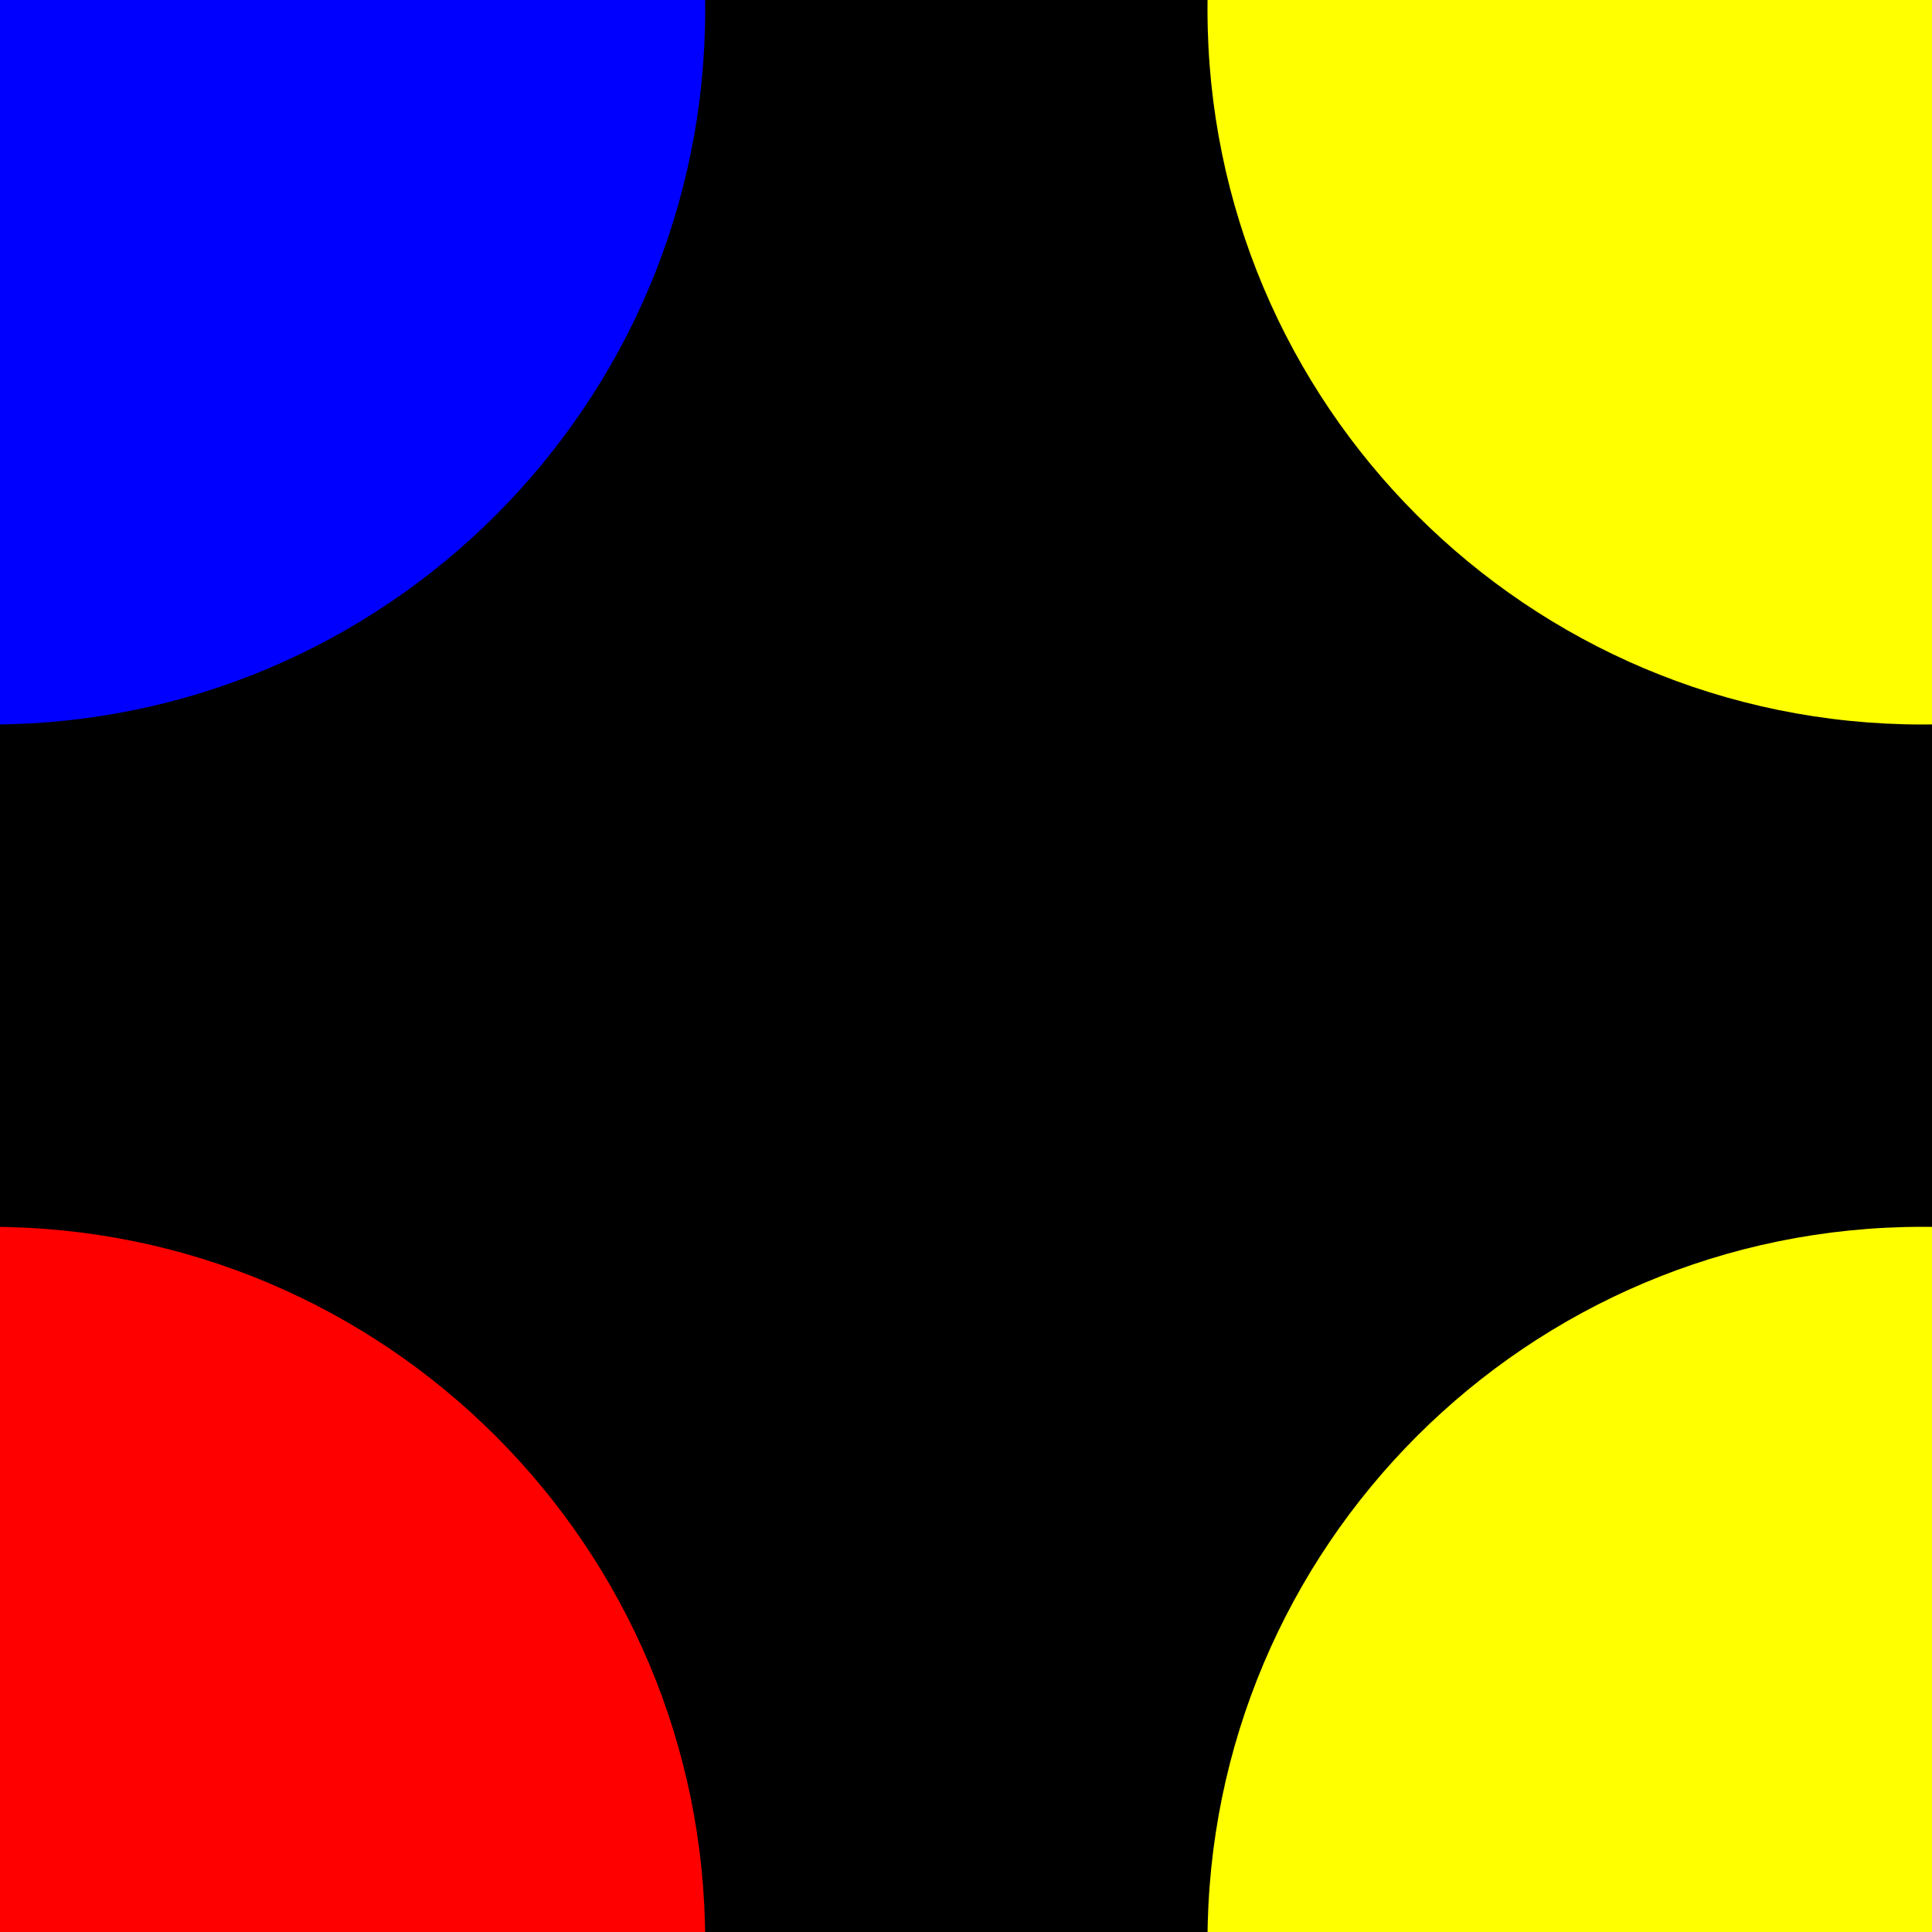
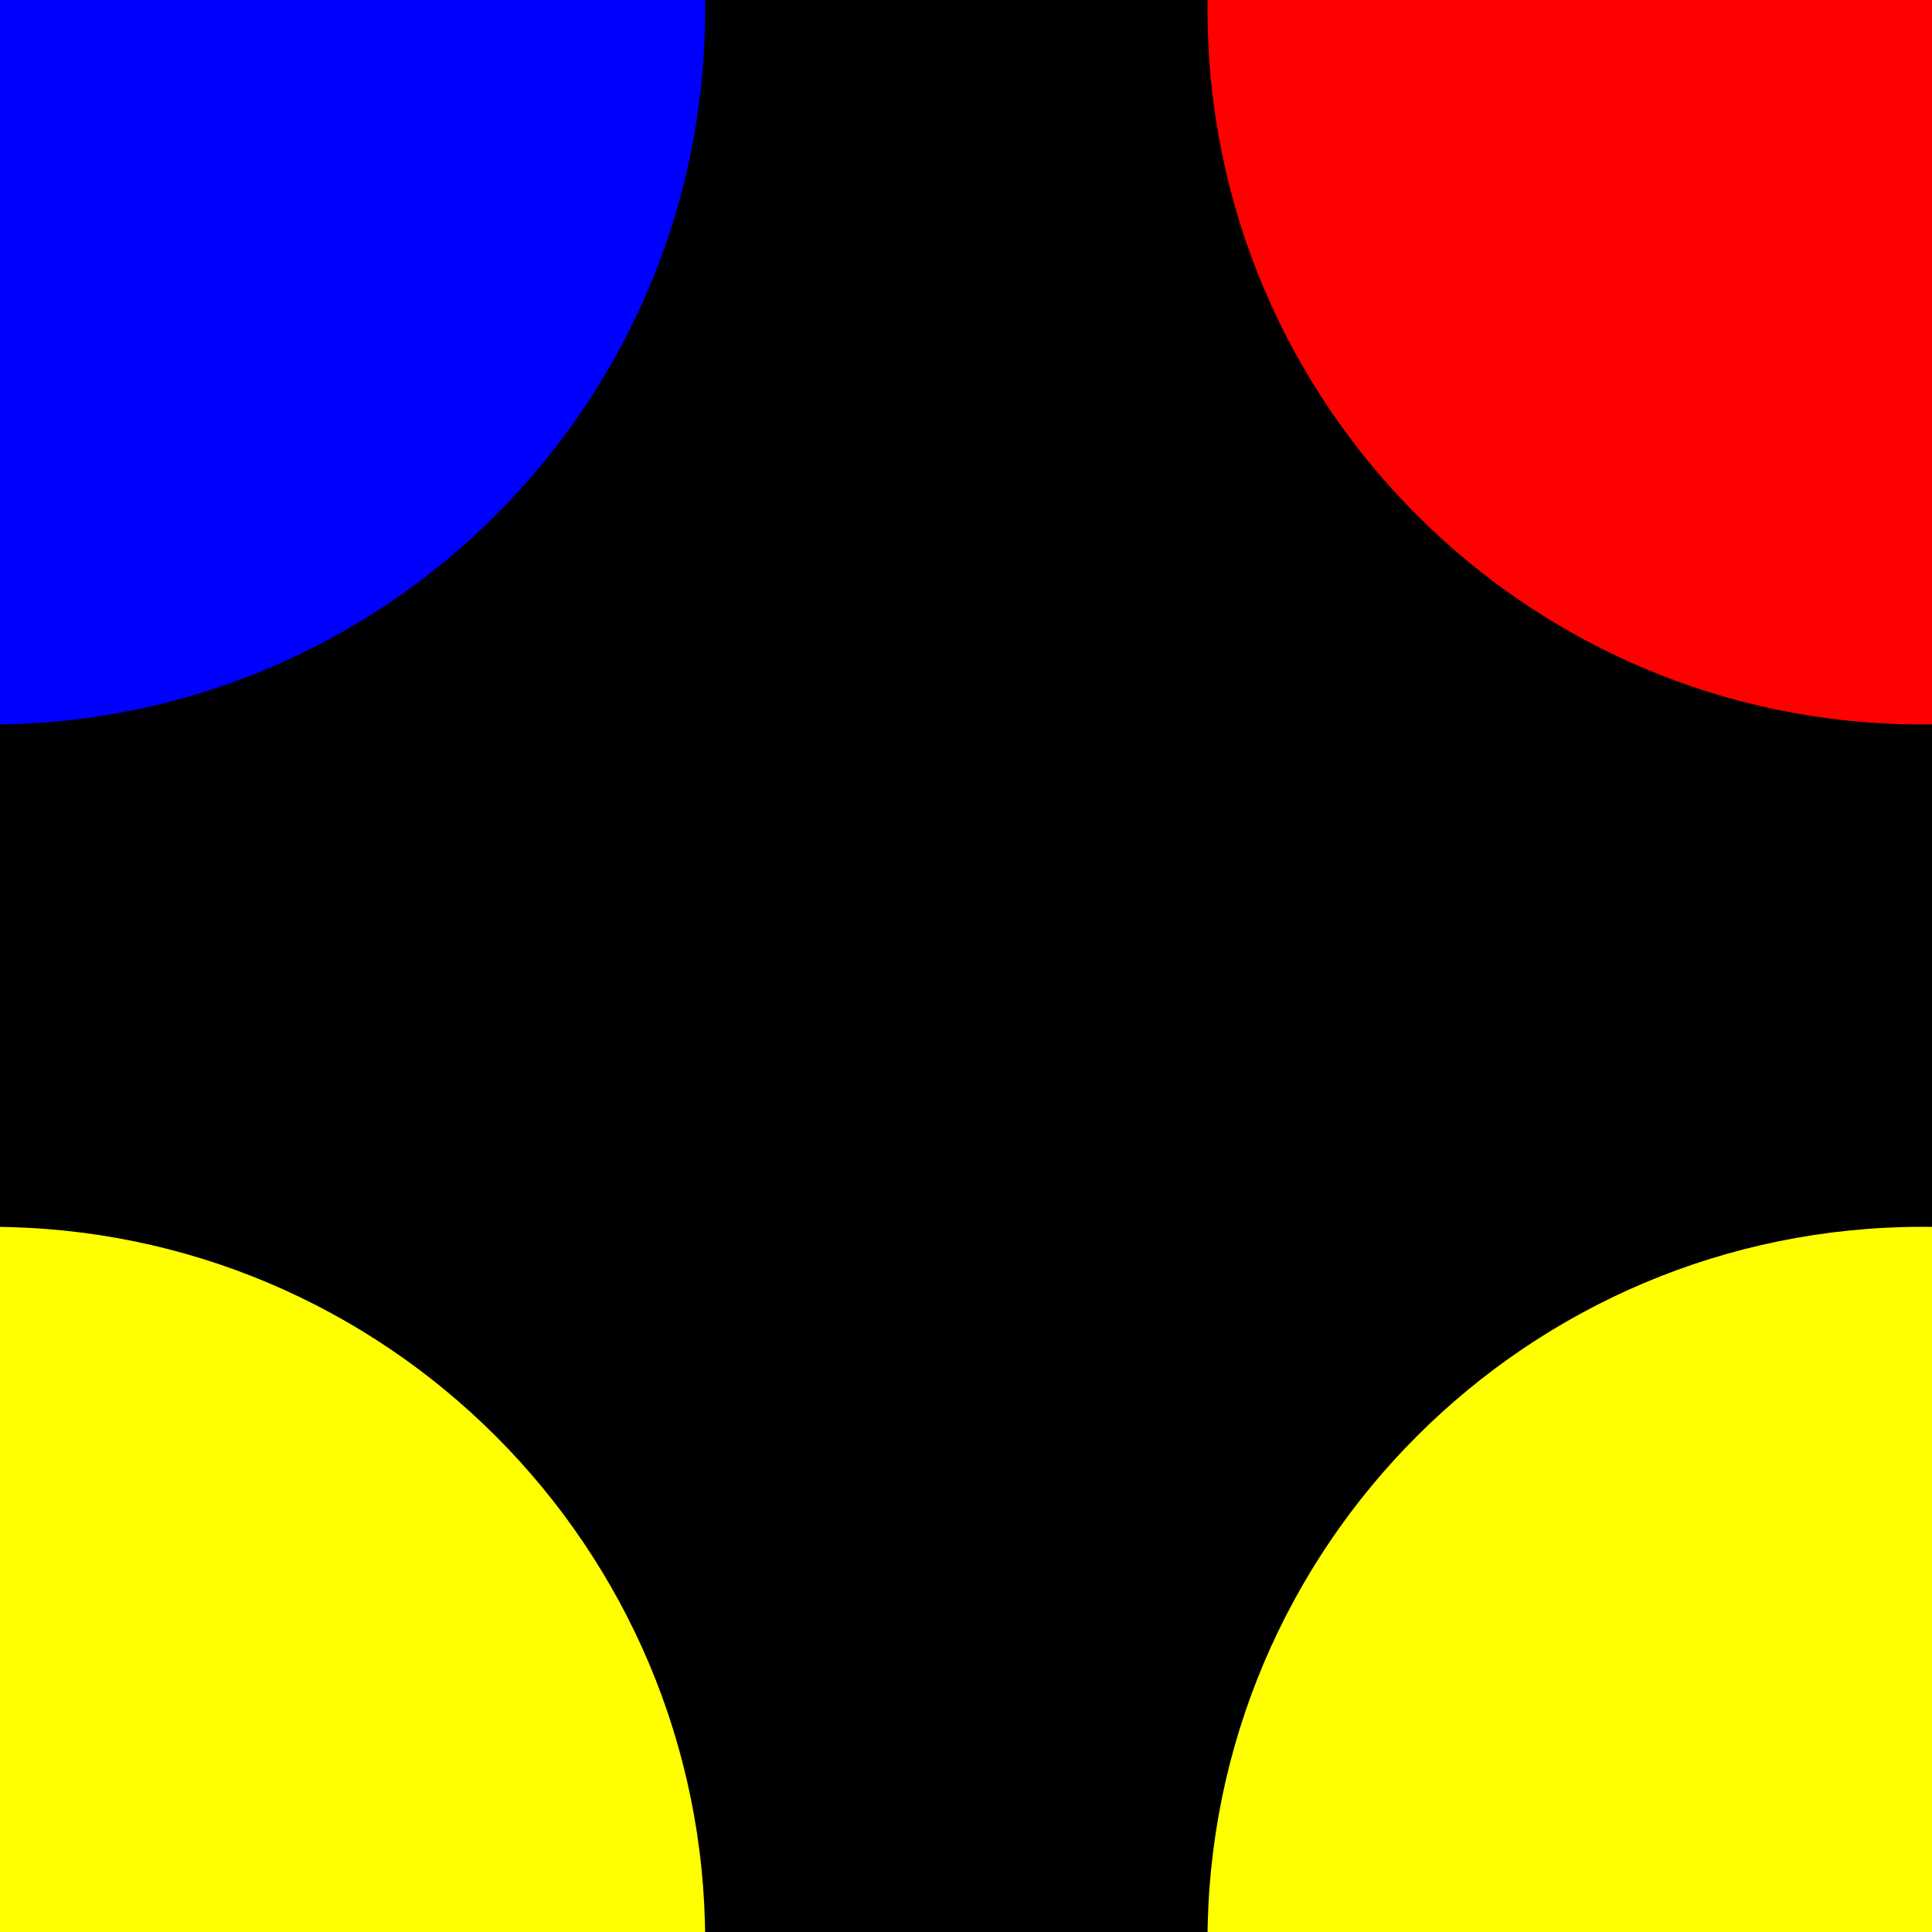
<svg xmlns="http://www.w3.org/2000/svg" version="1.1" width="200" height="200" id="svg2">
  <g transform="translate(0,-852.3622)">
    <rect width="200" height="200" x="0" y="852.362" style="fill:#000000;fill-opacity:1;fill-rule:nonzero;stroke:#000000;stroke-opacity:1" />
-     <path d="m 342.857,826.648 a 97.143,88.571 0 1 1 -194.286,0 97.143,88.571 0 1 1 194.286,0 z" transform="matrix(0.7617647,0,0,0.8354839,11.82354,162.7112)" style="fill:#ffff00;fill-opacity:1;fill-rule:nonzero;stroke:none" />
+     <path d="m 342.857,826.648 a 97.143,88.571 0 1 1 -194.286,0 97.143,88.571 0 1 1 194.286,0 z" transform="matrix(0.7617647,0,0,0.8354839,11.82354,162.7112)" style="fill:#ff0000;fill-opacity:1;fill-rule:nonzero;stroke:none" />
    <path d="m 342.857,826.648 a 97.143,88.571 0 1 1 -194.286,0 97.143,88.571 0 1 1 194.286,0 z" transform="matrix(0.7617647,0,0,0.8354839,11.82354,362.7112)" style="fill:#ffff00;fill-opacity:1;fill-rule:nonzero;stroke:none" />
-     <path d="m 342.857,826.648 a 97.143,88.571 0 1 1 -194.286,0 97.143,88.571 0 1 1 194.286,0 z" transform="matrix(0.7617647,0,0,0.8354839,-188.1765,362.7112)" style="fill:#ff0000;fill-opacity:1;fill-rule:nonzero;stroke:none" />
+     <path d="m 342.857,826.648 a 97.143,88.571 0 1 1 -194.286,0 97.143,88.571 0 1 1 194.286,0 z" transform="matrix(0.7617647,0,0,0.8354839,-188.1765,362.7112)" style="fill:#ffff00;fill-opacity:1;fill-rule:nonzero;stroke:none" />
    <path d="m 342.857,826.648 a 97.143,88.571 0 1 1 -194.286,0 97.143,88.571 0 1 1 194.286,0 z" transform="matrix(0.7617647,0,0,0.8354839,-188.1765,162.7112)" style="fill:#0000ff;fill-opacity:1;fill-rule:nonzero;stroke:none" />
  </g>
</svg>
